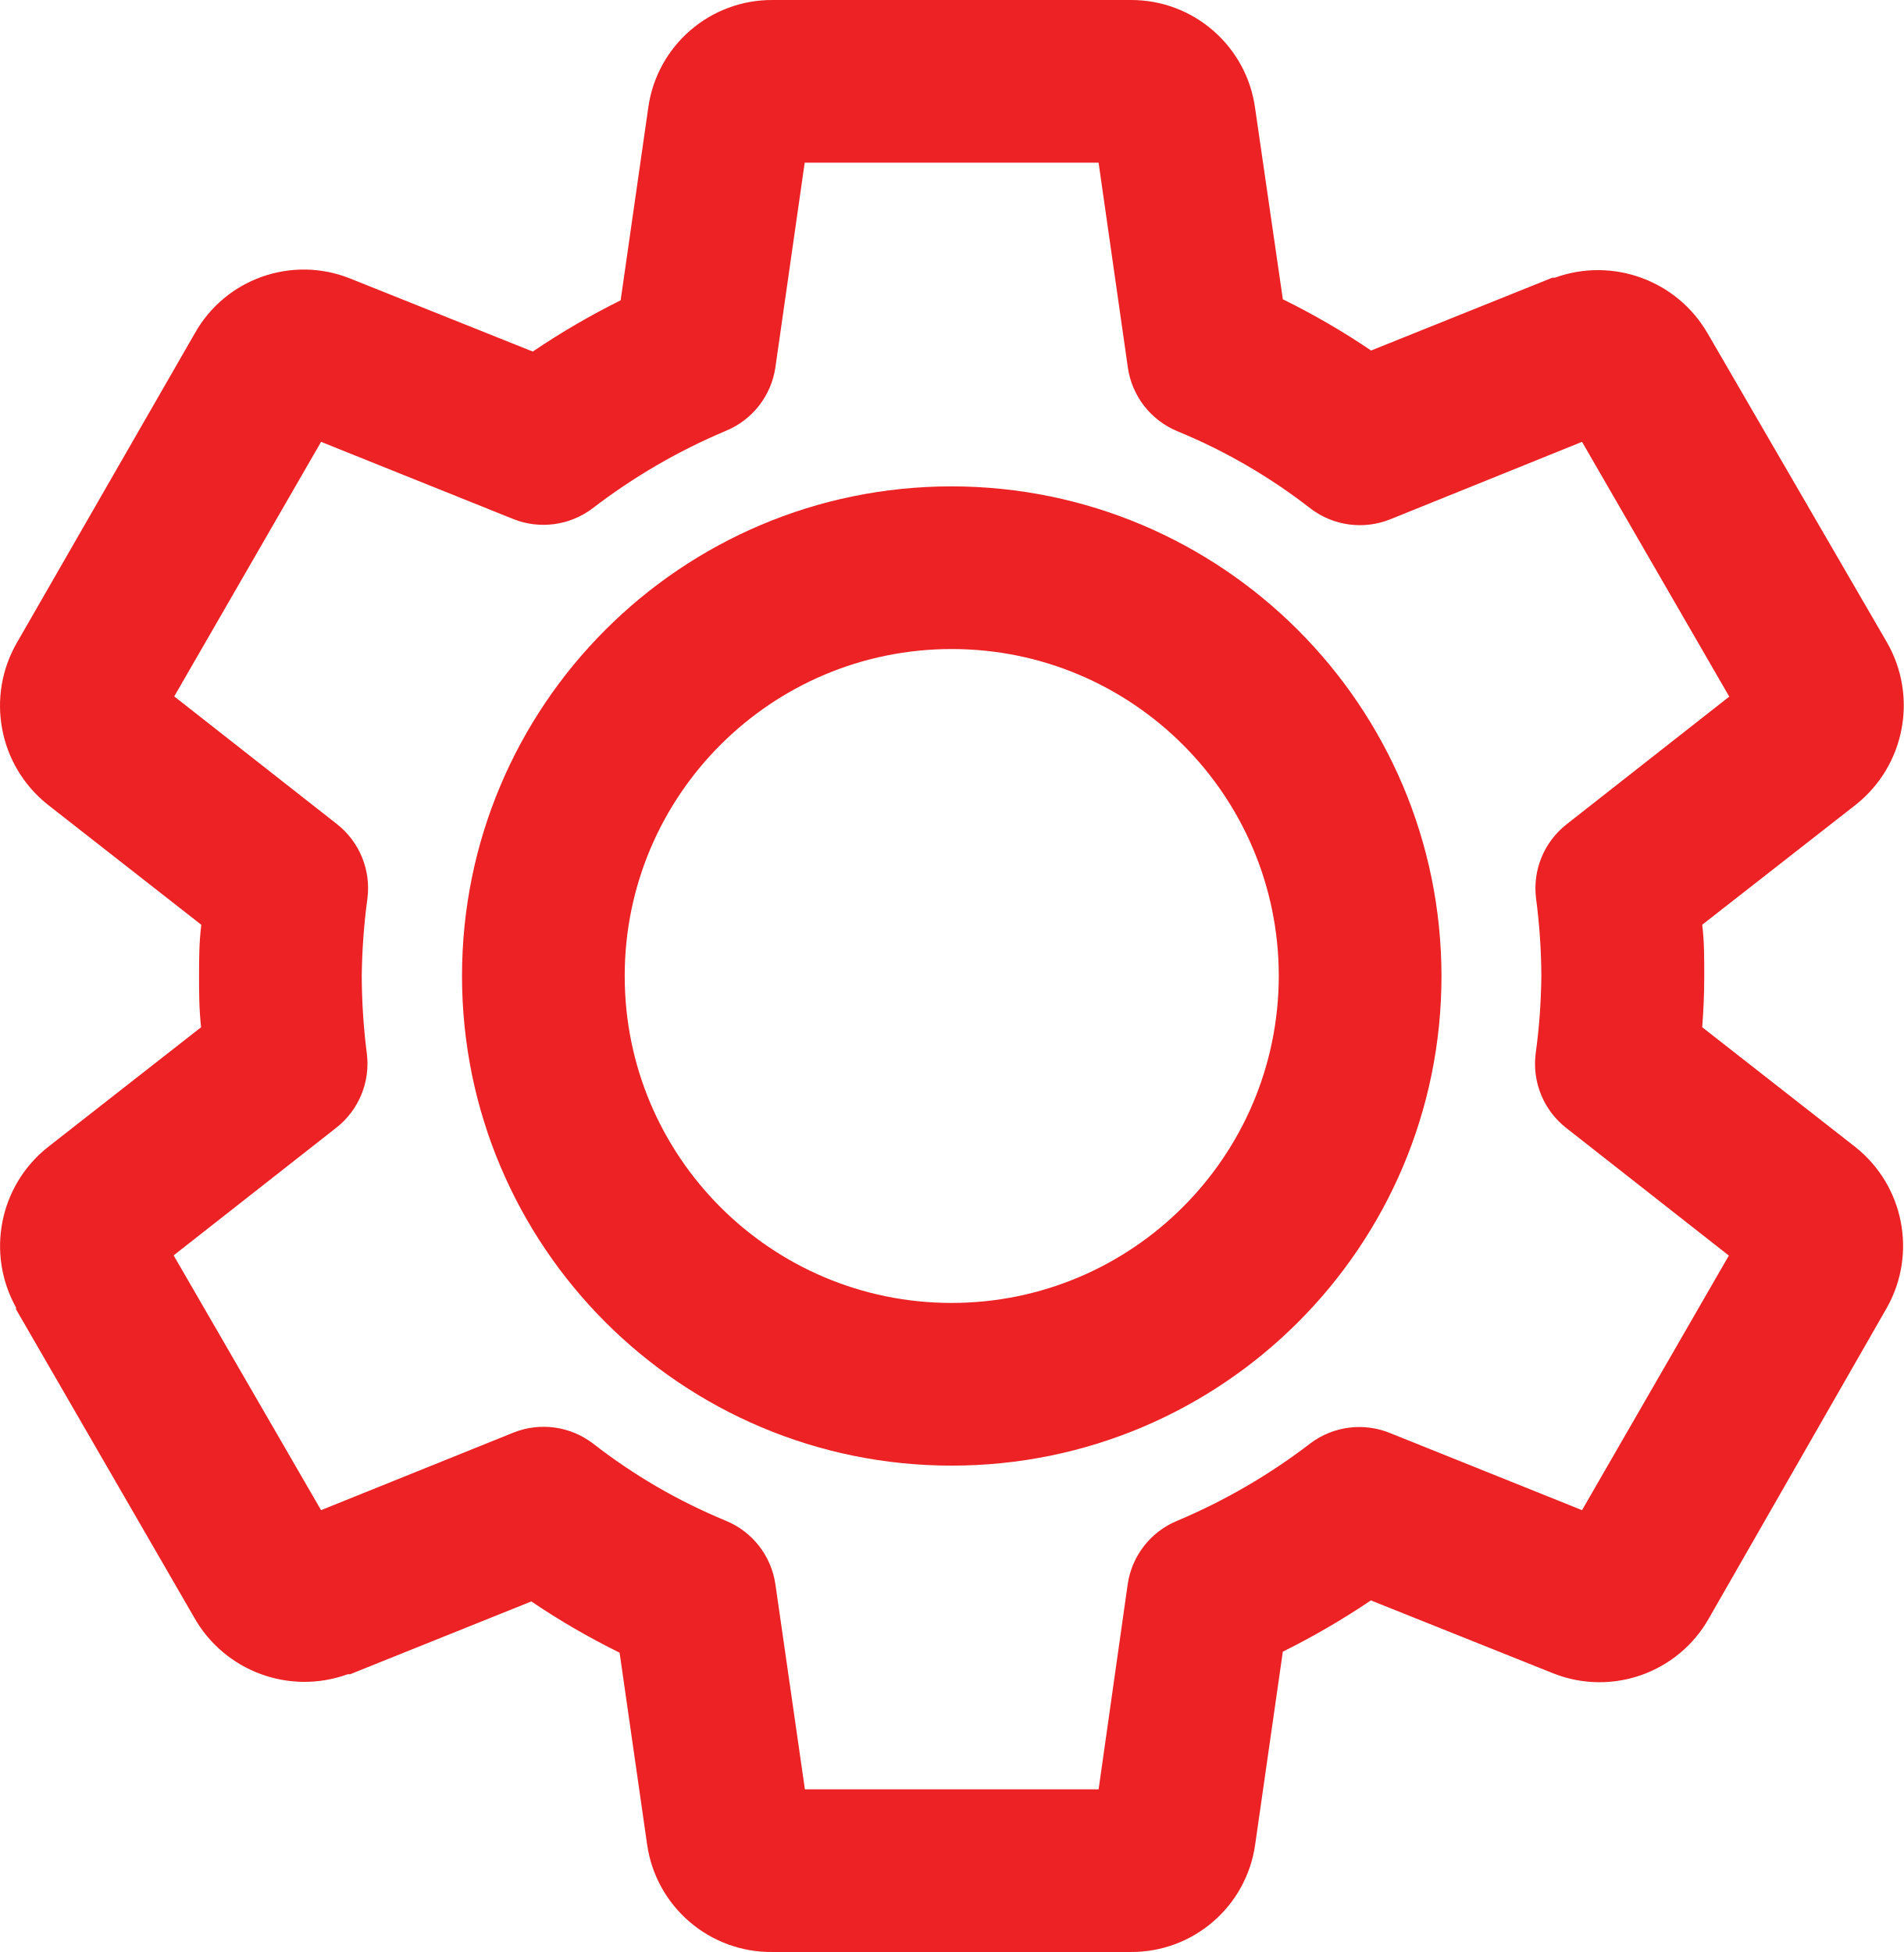
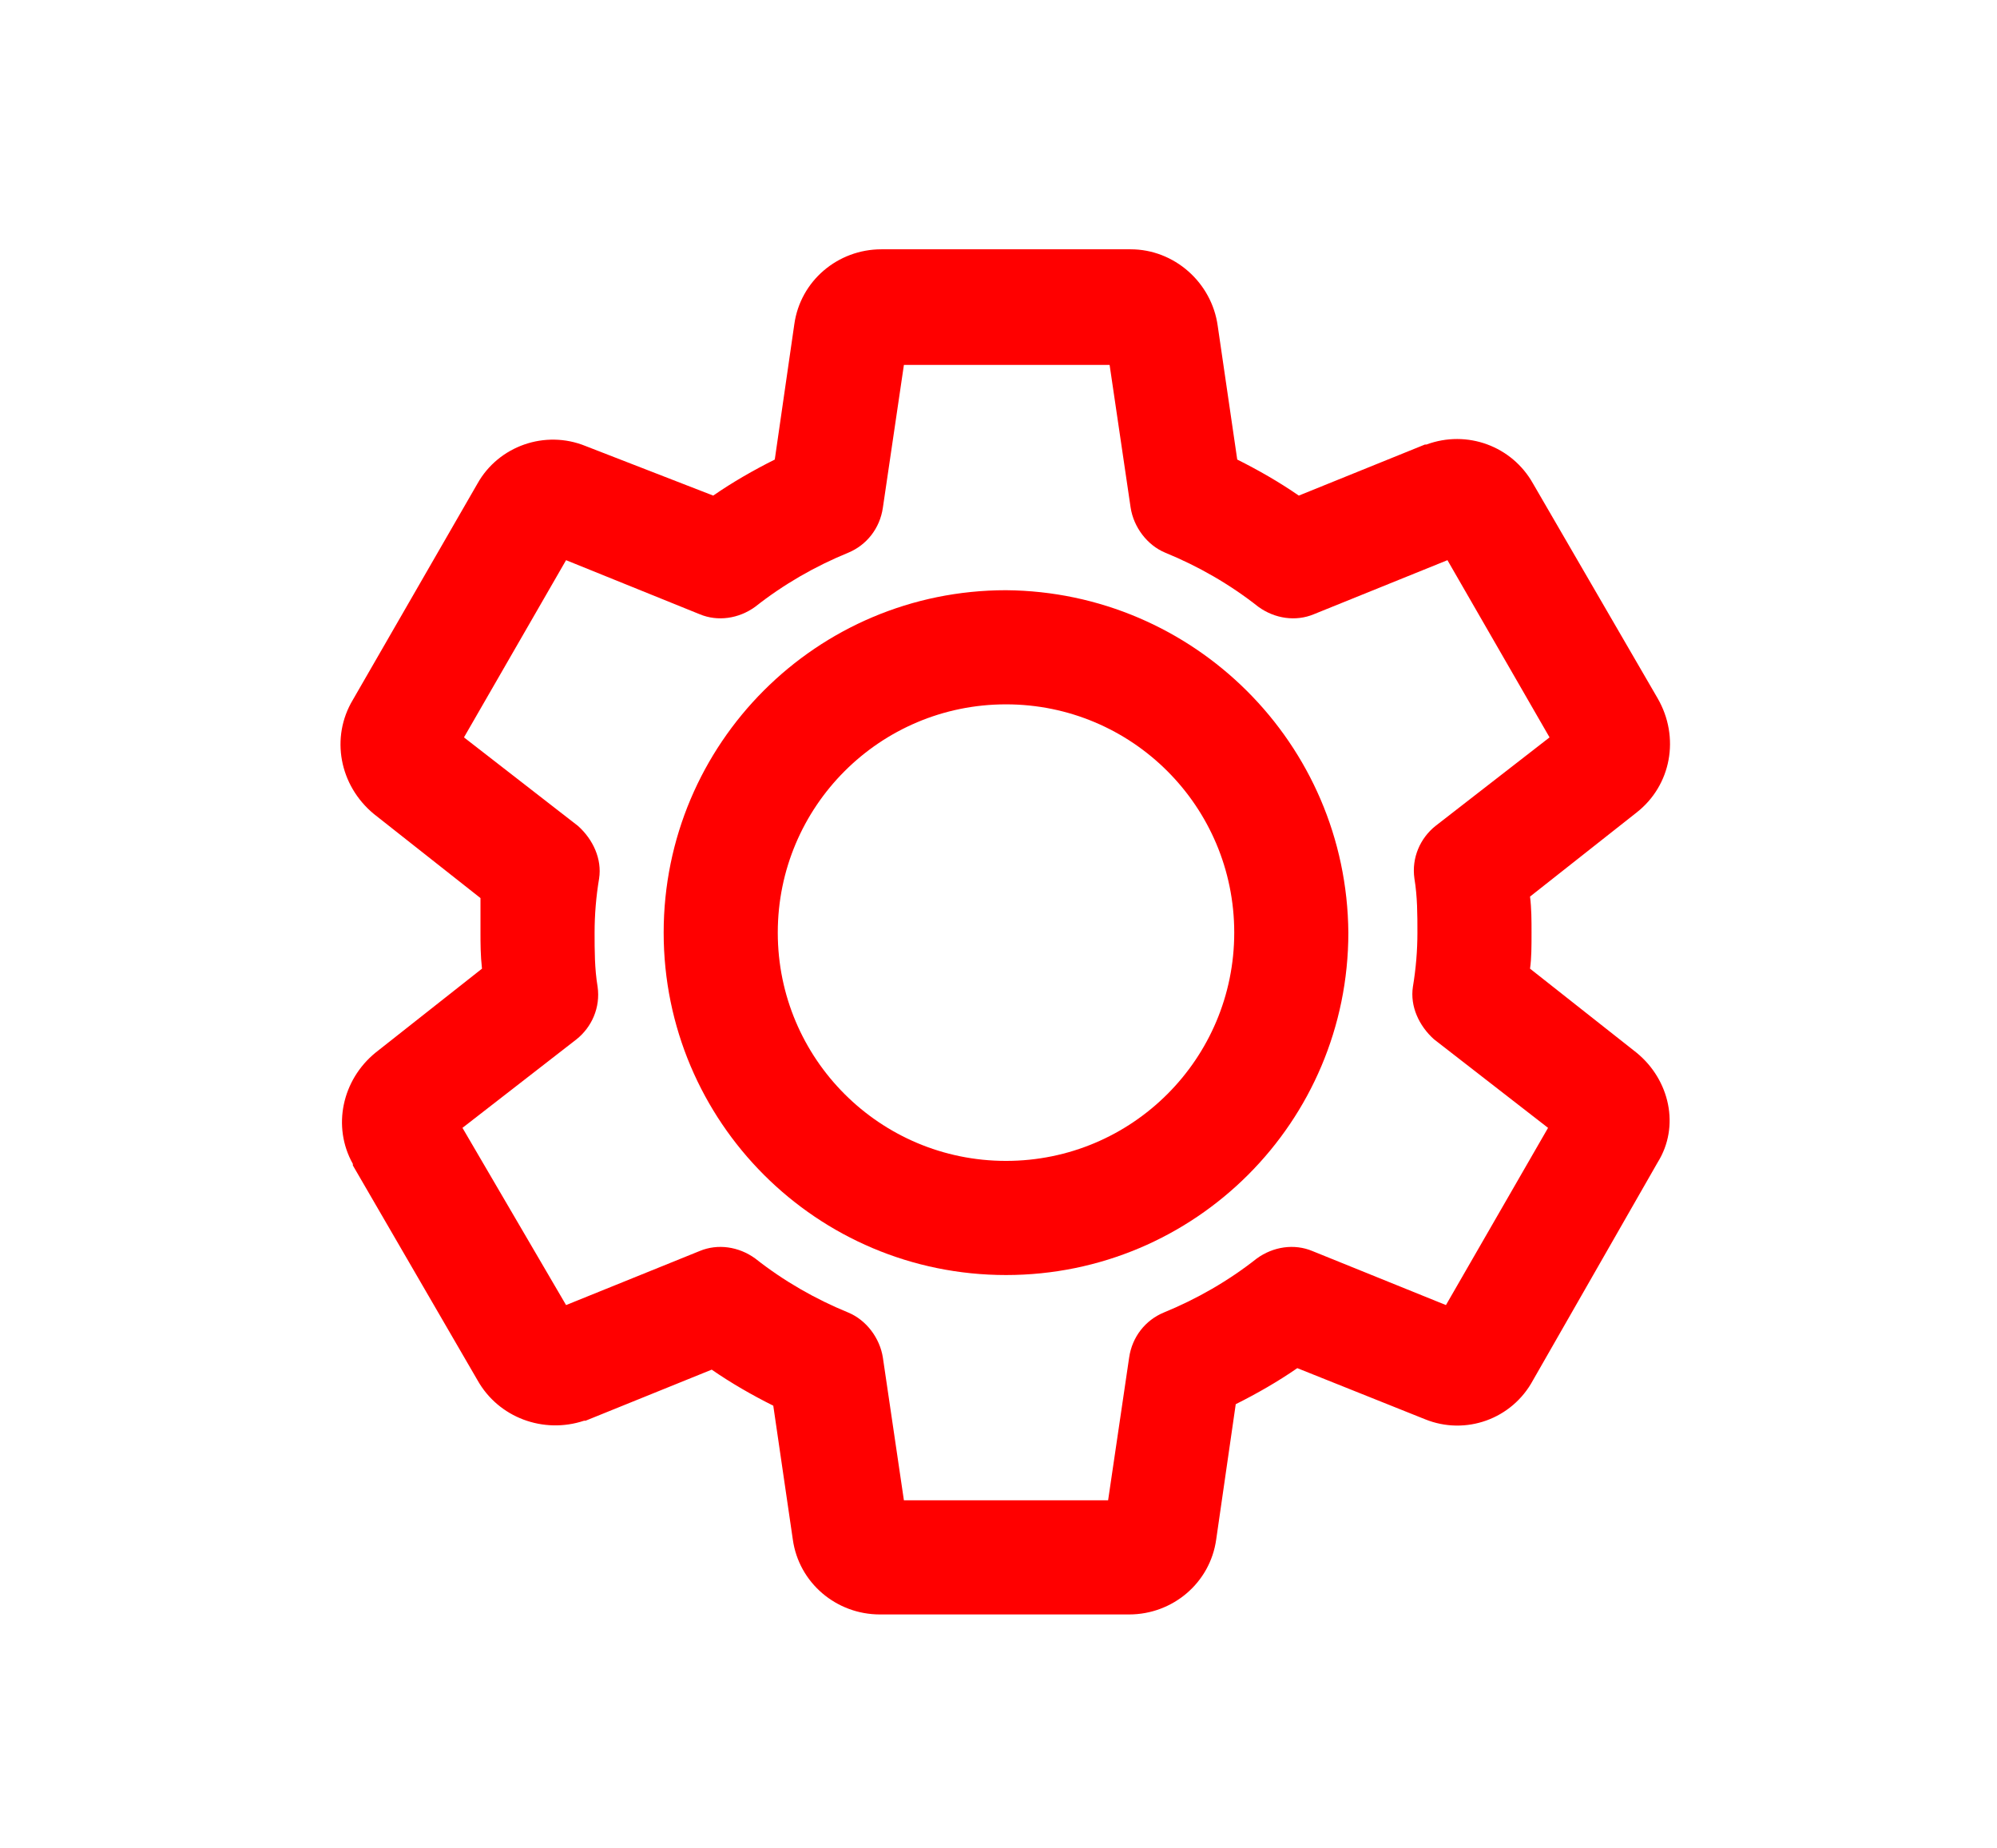
- <svg xmlns="http://www.w3.org/2000/svg" version="1.1" id="Layer_1" x="0px" y="0px" width="118.974px" height="122.013px" viewBox="0 0 118.974 122.013" enable-background="new 0 0 118.974 122.013" xml:space="preserve">
-   <path fill="#ED2224" d="M59.465,30.401c-16.903,0.007-30.599,13.715-30.592,30.617c0.007,16.903,13.715,30.6,30.616,30.593  c16.898-0.007,30.594-13.707,30.594-30.605C90.062,44.107,76.365,30.416,59.465,30.401 M59.465,81.443  c-11.287-0.006-20.432-9.162-20.425-20.449s9.163-20.432,20.449-20.425c11.283,0.007,20.426,9.155,20.426,20.438  C79.901,72.292,70.751,81.437,59.465,81.443" />
-   <path fill="#ED2224" d="M115.96,71.708l-9.584-7.5c0.077-0.99,0.128-2.071,0.128-3.203c0-1.131,0-2.211-0.128-3.202l9.609-7.512  c3.071-2.445,3.889-6.771,1.919-10.168l-11.172-19.255c-1.913-3.34-5.951-4.82-9.57-3.508h-0.153l-11.324,4.55  c-1.763-1.193-3.605-2.264-5.516-3.203L78.441,6.799C77.929,2.898,74.597-0.015,70.663,0H48.293  c-3.907-0.026-7.231,2.842-7.778,6.71l-1.729,12.062c-1.9,0.944-3.734,2.014-5.491,3.203l-11.438-4.576  c-3.626-1.437-7.757,0.023-9.673,3.419L1.077,40.137c-1.981,3.394-1.163,7.729,1.919,10.168l9.583,7.499  c-0.139,1.143-0.139,2.186-0.139,3.202c0,1.017,0,2.059,0.127,3.203L2.97,71.72C-0.041,74.126-0.874,78.355,1,81.722v0.115  l11.121,19.242c1.896,3.383,5.963,4.896,9.609,3.572h0.151l11.324-4.55c1.763,1.192,3.605,2.263,5.516,3.202l1.717,11.973  c0.55,3.902,3.914,6.788,7.854,6.736h22.369c3.907,0.025,7.231-2.842,7.778-6.711l1.729-12.062c1.904-0.944,3.742-2.014,5.503-3.203  l11.439,4.576c3.639,1.42,7.768-0.054,9.685-3.457l11.134-19.435C119.81,78.352,118.978,74.116,115.96,71.708 M98.866,94.395  l-12.023-4.83c-1.648-0.662-3.522-0.416-4.944,0.647c-2.557,1.965-5.354,3.592-8.324,4.844c-1.666,0.683-2.846,2.195-3.103,3.978  l-1.816,12.812H50.301l-1.843-12.812c-0.257-1.782-1.436-3.295-3.101-3.978c-2.968-1.225-5.755-2.846-8.287-4.817  c-1.427-1.097-3.326-1.358-4.995-0.687l-12.011,4.843L10.851,78.47l10.168-7.982c1.406-1.104,2.131-2.865,1.905-4.639  c-0.206-1.606-0.312-3.223-0.317-4.843c0.018-1.624,0.137-3.245,0.355-4.855c0.225-1.774-0.499-3.535-1.906-4.639L10.888,43.53  l9.177-15.912l12.023,4.83c1.652,0.655,3.527,0.399,4.944-0.674c2.556-1.964,5.354-3.591,8.325-4.842  c1.665-0.684,2.844-2.197,3.101-3.979l1.83-12.786h18.366l1.83,12.812c0.257,1.781,1.436,3.294,3.101,3.978  c2.972,1.224,5.763,2.844,8.3,4.817c1.427,1.096,3.326,1.357,4.995,0.686l11.985-4.842l9.202,15.925L97.9,51.525  c-1.407,1.103-2.131,2.865-1.906,4.639c0.212,1.606,0.323,3.223,0.33,4.842c-0.016,1.625-0.134,3.246-0.356,4.856  c-0.224,1.774,0.5,3.535,1.907,4.64l10.167,7.98L98.866,94.395z" />
+ <svg xmlns="http://www.w3.org/2000/svg" version="1.1" id="Layer_1" x="0px" y="0px" viewBox="0 0 133 123" style="enable-background:new 0 0 133 123;" xml:space="preserve">
+   <style type="text/css">
+ 	.st0{fill:#FF0000;}
+ </style>
+   <g>
+     <path class="st0" d="M67,39.3c-12.6,0-22.8,10.2-22.8,22.8S54.4,84.9,67,84.9c12.6,0,22.8-10.2,22.8-22.8   C89.7,49.5,79.5,39.4,67,39.3z M67,77.3c-8.4,0-15.2-6.8-15.2-15.2S58.6,46.9,67,46.9c8.4,0,15.2,6.8,15.2,15.2   C82.2,70.5,75.4,77.3,67,77.3z" />
+     <path class="st0" d="M109,70.1l-7.1-5.6c0.1-0.7,0.1-1.5,0.1-2.4c0-0.8,0-1.6-0.1-2.4l7.1-5.6c2.3-1.8,2.9-5,1.4-7.6l-8.3-14.3   c-1.4-2.5-4.4-3.6-7.1-2.6h-0.1L86.5,33c-1.3-0.9-2.7-1.7-4.1-2.4l-1.3-8.9c-0.4-2.9-2.9-5.1-5.8-5.1H58.7c-2.9,0-5.4,2.1-5.8,5   l-1.3,9c-1.4,0.7-2.8,1.5-4.1,2.4L39,29.7c-2.7-1.1-5.8,0-7.2,2.5l-8.3,14.4c-1.5,2.5-0.9,5.7,1.4,7.6l7.1,5.6   C32,60.6,32,61.4,32,62.1s0,1.5,0.1,2.4L25,70.1c-2.2,1.8-2.9,4.9-1.5,7.4v0.1l8.3,14.3c1.4,2.5,4.4,3.6,7.1,2.7H39l8.4-3.4   c1.3,0.9,2.7,1.7,4.1,2.4l1.3,8.9c0.4,2.9,2.9,5,5.8,5h16.6c2.9,0,5.4-2.1,5.8-5l1.3-9c1.4-0.7,2.8-1.5,4.1-2.4l8.5,3.4   c2.7,1.1,5.8,0,7.2-2.6l8.3-14.5C111.9,75,111.2,71.9,109,70.1z M96.3,86.9l-8.9-3.6c-1.2-0.5-2.6-0.3-3.7,0.5   c-1.9,1.5-4,2.7-6.2,3.6c-1.2,0.5-2.1,1.6-2.3,3l-1.4,9.5H60.2l-1.4-9.5c-0.2-1.3-1.1-2.5-2.3-3c-2.2-0.9-4.3-2.1-6.2-3.6   c-1.1-0.8-2.5-1-3.7-0.5l-8.9,3.6l-6.9-11.8l7.6-5.9c1-0.8,1.6-2.1,1.4-3.5c-0.2-1.2-0.2-2.4-0.2-3.6c0-1.2,0.1-2.4,0.3-3.6   c0.2-1.3-0.4-2.6-1.4-3.5l-7.6-5.9l6.8-11.8l8.9,3.6c1.2,0.5,2.6,0.3,3.7-0.5c1.9-1.5,4-2.7,6.2-3.6c1.2-0.5,2.1-1.6,2.3-3l1.4-9.5   h13.7l1.4,9.5c0.2,1.3,1.1,2.5,2.3,3c2.2,0.9,4.3,2.1,6.2,3.6c1.1,0.8,2.5,1,3.7,0.5l8.9-3.6l6.8,11.8l-7.6,5.9   c-1,0.8-1.6,2.1-1.4,3.5c0.2,1.2,0.2,2.4,0.2,3.6c0,1.2-0.1,2.4-0.3,3.6c-0.2,1.3,0.4,2.6,1.4,3.5l7.6,5.9L96.3,86.9z" />
+   </g>
</svg>
